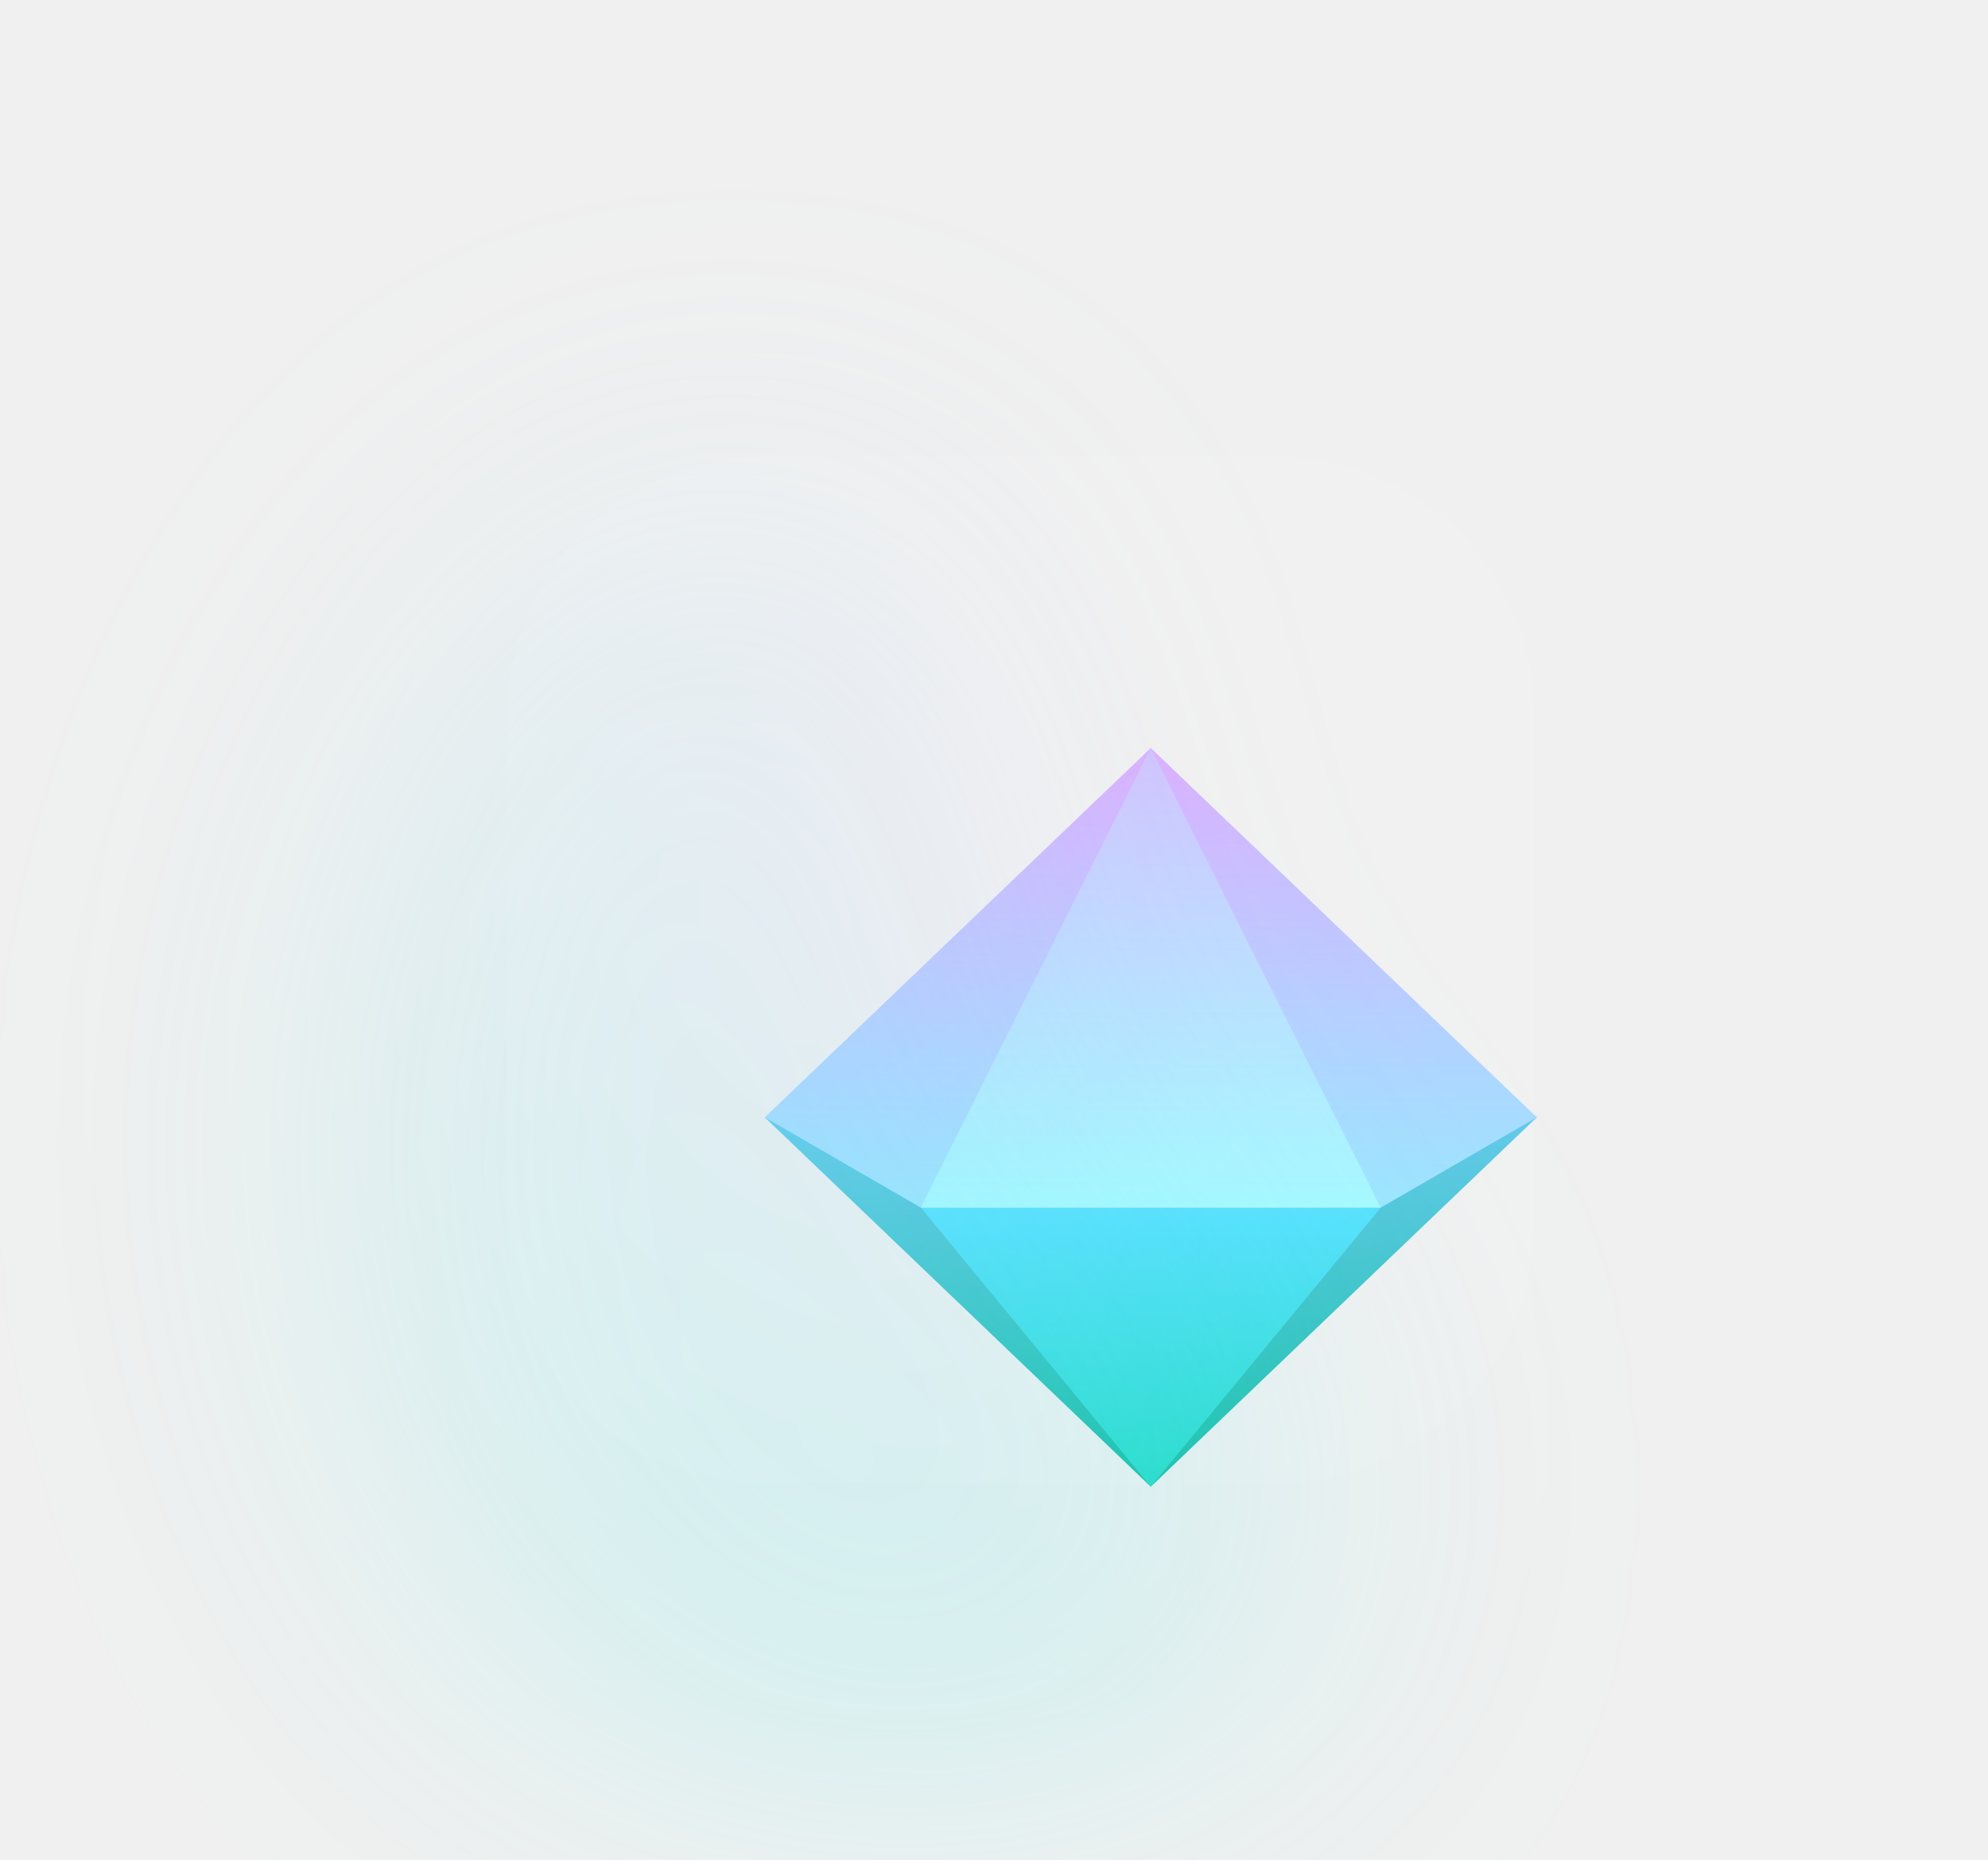
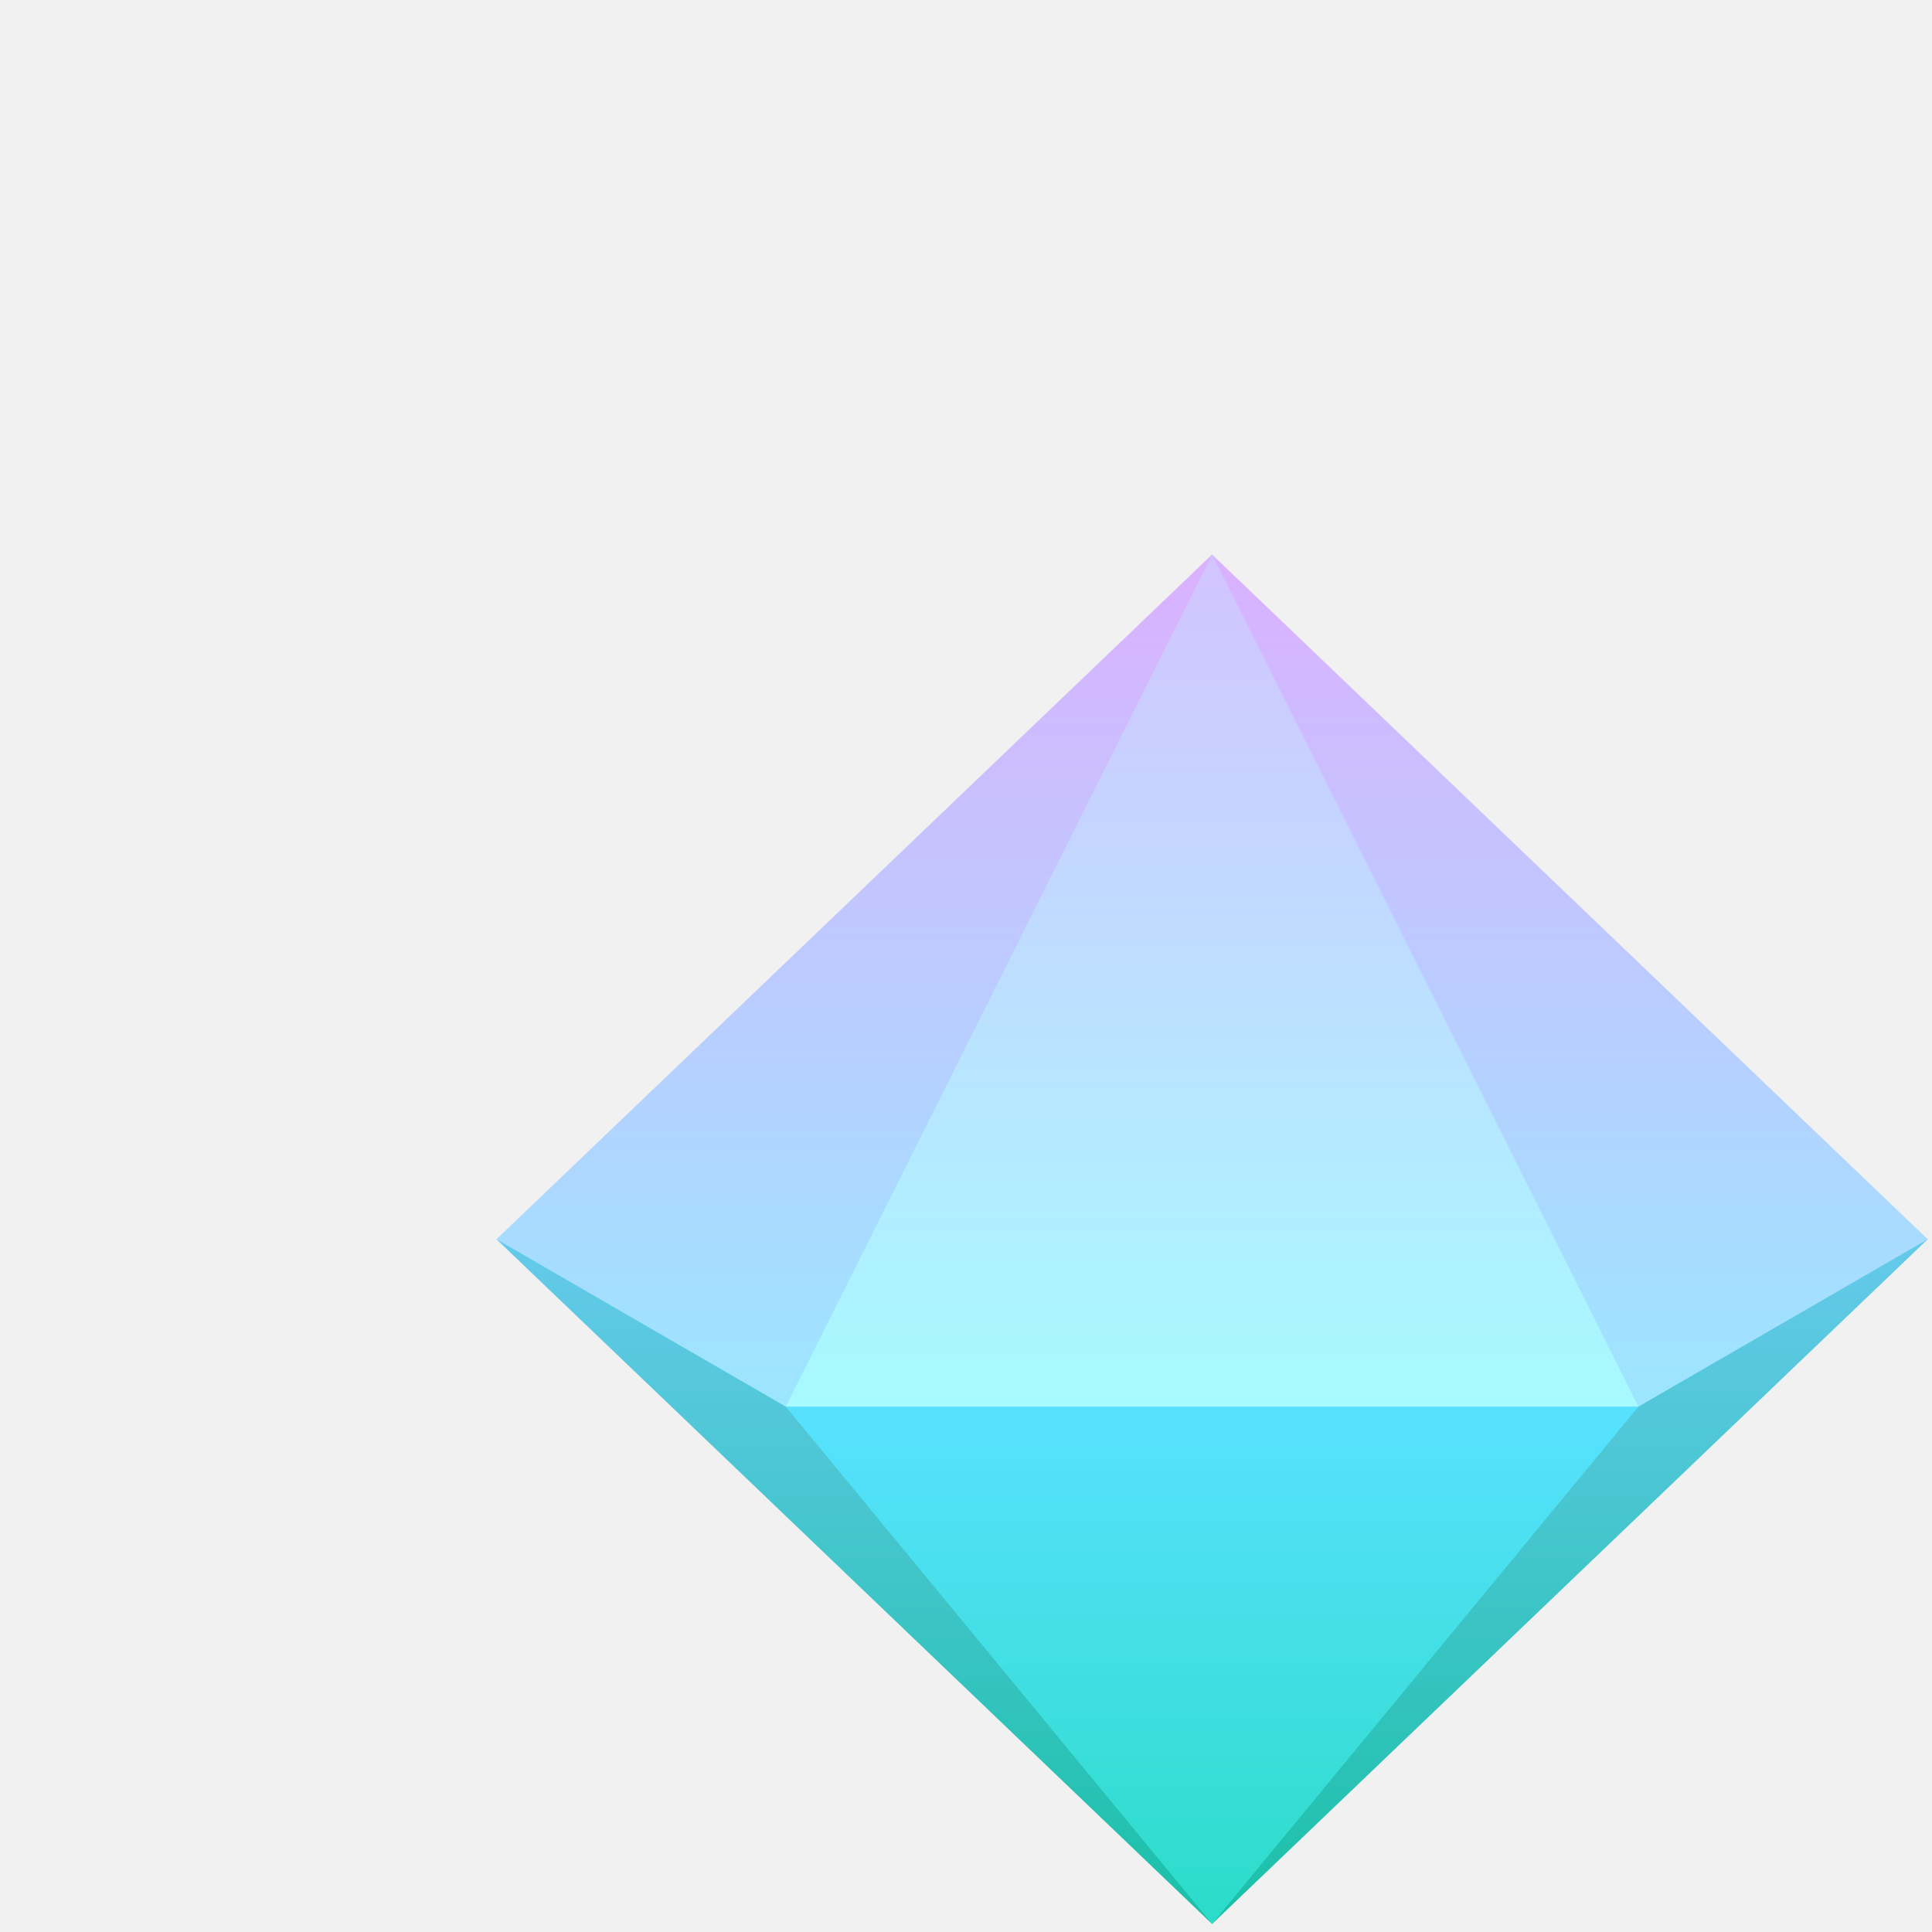
- <svg xmlns="http://www.w3.org/2000/svg" width="124" height="116" viewBox="0 0 124 116" fill="none">
-   <rect x="31.656" y="28.5" width="64" height="64" rx="16" fill="white" fill-opacity="0.1" />
-   <g clip-path="url(#clip0_473_234)">
-     <path d="M71.779 64.062H88.684L95.856 69.693L71.779 92.73L47.703 69.693L62.815 64.574L71.779 64.062Z" fill="url(#paint0_linear_473_234)" />
-     <path d="M71.78 92.728L57.436 75.324H86.123L71.78 92.728Z" fill="url(#paint1_linear_473_234)" />
-     <path d="M86.123 75.323L95.856 69.693L71.779 46.656L47.703 69.693L57.436 75.323H86.123Z" fill="url(#paint2_linear_473_234)" />
-     <path d="M71.78 46.658L86.123 75.324H57.437L71.78 46.658Z" fill="url(#paint3_linear_473_234)" />
-     <g opacity="0.15" filter="url(#filter0_f_473_234)">
-       <path d="M21.935 60.071C21.935 60.071 13.005 92.651 43.236 111.647C68.802 127.711 94.623 94.718 75.402 77.892C62.233 66.364 61.889 57.738 61.053 46.49C59.726 28.648 32.391 20.372 21.935 60.071Z" fill="url(#paint4_radial_473_234)" />
-     </g>
-   </g>
+ <svg xmlns="http://www.w3.org/2000/svg" width="65" height="65" viewBox="0 0 65 65" fill="none">
+   <rect x="0.656" y="0.5" width="64" height="64" rx="16" fill="white" fill-opacity="0.1" />
+   <path d="M40.779 36.062H57.684L64.856 41.693L40.779 64.73L16.703 41.693L31.815 36.574L40.779 36.062Z" fill="url(#paint0_linear_473_234)" />
+   <path d="M40.78 64.728L26.436 47.324H55.123L40.78 64.728Z" fill="url(#paint1_linear_473_234)" />
+   <path d="M55.123 47.324L64.856 41.693L40.779 18.656L16.703 41.693L26.436 47.324H55.123Z" fill="url(#paint2_linear_473_234)" />
+   <path d="M40.78 18.658L55.123 47.324H26.436L40.78 18.658Z" fill="url(#paint3_linear_473_234)" />
  <defs>
-     <filter id="filter0_f_473_234" x="-1.297" y="9.656" width="105.382" height="128.282" filterUnits="userSpaceOnUse" color-interpolation-filters="sRGB">
-       <feFlood flood-opacity="0" result="BackgroundImageFix" />
-       <feBlend mode="normal" in="SourceGraphic" in2="BackgroundImageFix" result="shape" />
-       <feGaussianBlur stdDeviation="11" result="effect1_foregroundBlur_473_234" />
-     </filter>
-     <linearGradient id="paint0_linear_473_234" x1="85.099" y1="64.062" x2="85.099" y2="100.408" gradientUnits="userSpaceOnUse">
+     <linearGradient id="paint0_linear_473_234" x1="54.099" y1="36.062" x2="54.099" y2="72.408" gradientUnits="userSpaceOnUse">
      <stop stop-color="#78CCFB" />
      <stop offset="1" stop-color="#00BD90" />
    </linearGradient>
-     <linearGradient id="paint1_linear_473_234" x1="71.78" y1="100.407" x2="71.78" y2="75.324" gradientUnits="userSpaceOnUse">
+     <linearGradient id="paint1_linear_473_234" x1="40.78" y1="72.407" x2="40.78" y2="47.324" gradientUnits="userSpaceOnUse">
      <stop stop-color="#17DAB0" />
      <stop offset="1" stop-color="#58E1FF" />
    </linearGradient>
-     <linearGradient id="paint2_linear_473_234" x1="58.268" y1="85.05" x2="58.268" y2="38.978" gradientUnits="userSpaceOnUse">
+     <linearGradient id="paint2_linear_473_234" x1="27.268" y1="57.05" x2="27.268" y2="10.978" gradientUnits="userSpaceOnUse">
      <stop stop-color="#86F8FF" />
      <stop offset="1" stop-color="#ECA2FF" />
    </linearGradient>
-     <linearGradient id="paint3_linear_473_234" x1="71.561" y1="38.98" x2="71.561" y2="75.324" gradientUnits="userSpaceOnUse">
+     <linearGradient id="paint3_linear_473_234" x1="40.561" y1="10.98" x2="40.561" y2="47.324" gradientUnits="userSpaceOnUse">
      <stop stop-color="#DEB5FF" />
      <stop offset="1" stop-color="#A7FAFF" />
    </linearGradient>
-     <radialGradient id="paint4_radial_473_234" cx="0" cy="0" r="1" gradientUnits="userSpaceOnUse" gradientTransform="translate(61.8597 50.3708) rotate(92.6593) scale(58.1852 51.9563)">
-       <stop stop-color="#DBBBFF" />
-       <stop offset="1" stop-color="#0FF7EC" />
-     </radialGradient>
-     <clipPath id="clip0_473_234">
-       <rect width="124" height="116" fill="white" />
-     </clipPath>
  </defs>
</svg>
